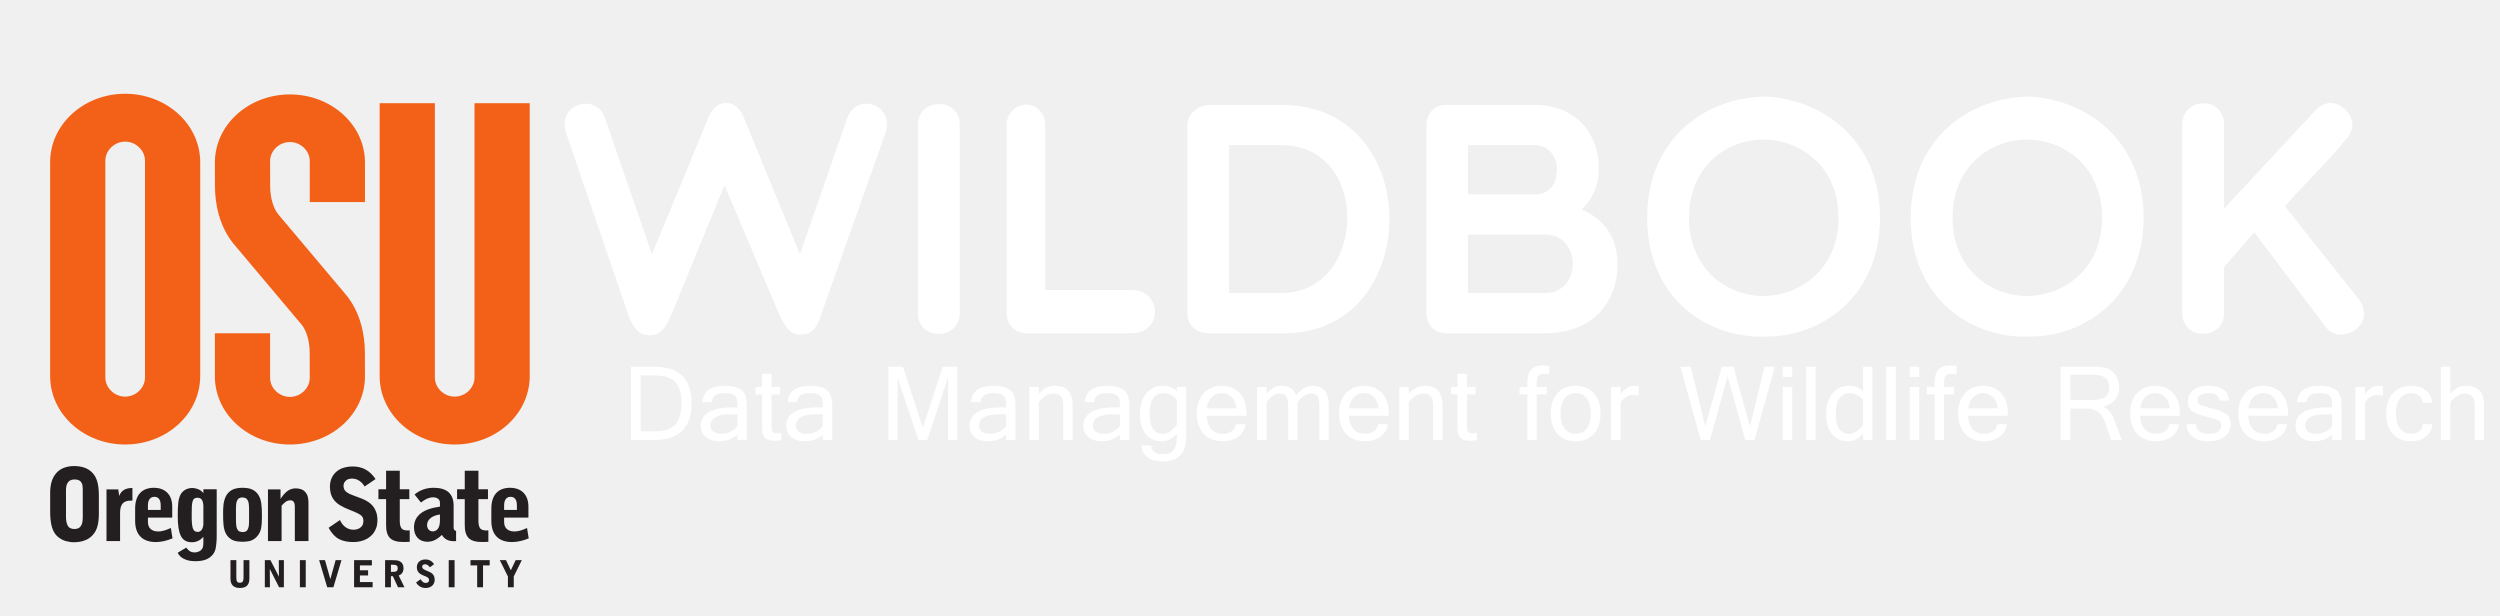
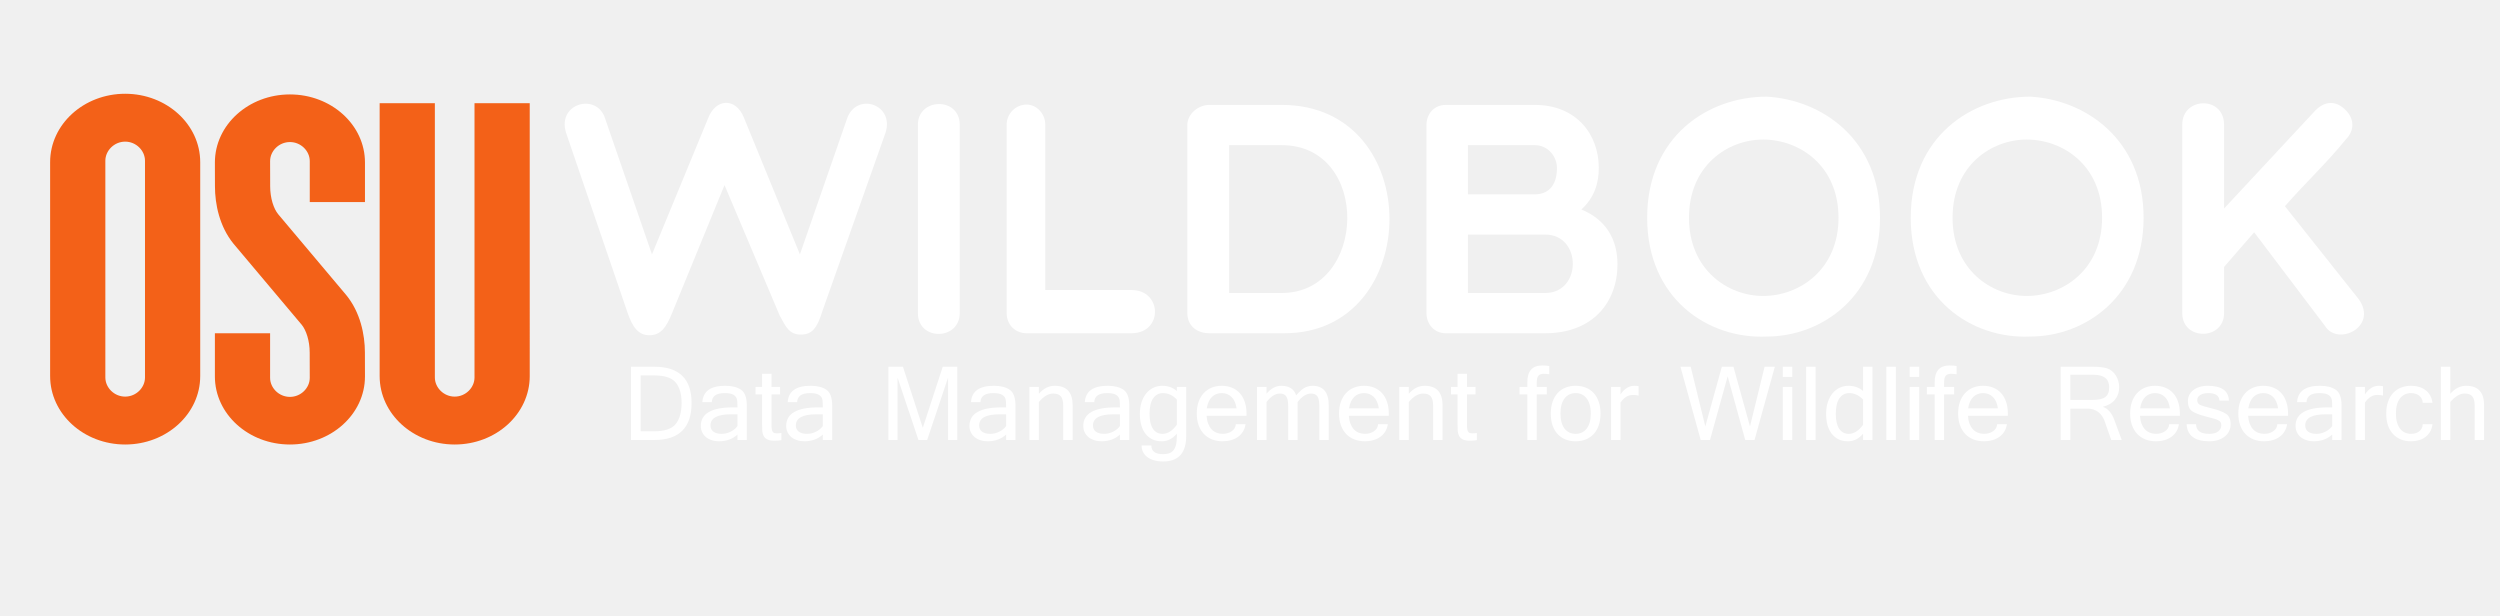
<svg xmlns="http://www.w3.org/2000/svg" version="1.1" id="Layer_1" x="0px" y="0px" viewBox="0 504.4 2000 492.6" style="enable-background:new 0 504.4 2000 492.6;" xml:space="preserve">
  <defs id="defs3515">
    <clipPath id="clipPath16" clipPathUnits="userSpaceOnUse">
      <path id="path18" d="M 0,360 360,360 360,0 0,0 0,360 z" />
    </clipPath>
  </defs>
  <style type="text/css" id="style3337">
	.st0{display:none;}
	.st1{display:inline;fill:#D80E0E;}
	.st2{display:inline;fill:#393A3A;}
	.st3{display:inline;fill:none;stroke:#000000;stroke-miterlimit:10;}
	.st4{fill:#FFFFFF;}
	.st5{fill:#504F4E;}
	.st6{fill:none;stroke:#9BCA3B;stroke-width:12;stroke-miterlimit:10;}
	.st7{fill:none;stroke:#9BCA3B;stroke-width:12;stroke-miterlimit:10;stroke-dasharray:20.687,20.687;}
	.st8{fill:none;stroke:#9BCA3B;stroke-width:12;stroke-miterlimit:10;stroke-dasharray:19.027,19.027;}
	.st9{fill:none;stroke:#9BCA3B;stroke-width:12;stroke-miterlimit:10;stroke-dasharray:20.687,20.687;}
	.st10{fill:none;stroke:#9BCA3B;stroke-width:12;stroke-miterlimit:10;stroke-dasharray:19.028,19.028;}
	.st11{fill:none;}
	.st12{enable-background:new    ;}
	.st13{display:none;fill:#D80E0E;}
</style>
  <g id="Layer_2_1_" class="st0">
    <rect x="-192.3" y="545.1" class="st1" width="2265.2" height="1536.2" id="rect3340" />
  </g>
  <g id="Layer_1_1_">
    <g id="Layer_5" class="st0">
      <rect x="-95.4" y="375.7" class="st2" width="2172.4" height="724.3" id="rect3344" />
    </g>
    <g id="Layer_2" class="st0">
      <path class="st3" d="M1572.8,847.6c47.4-25.3,167-71,212-35.7c15.6,12.2,27.5,42.5,59.7,57.6s76.9,9,76.9,9s2.4-0.7,2.6-3.8    s-2.8-2.8-2.8-2.8s-67.7-6.2-85.2-28.8s-24-45-24-45s-15.7-77.4,6.9-149.9s23.7-146.1,85.4-168.2c0,0,3.1-3.6,0.5-5.7    s-37-14.9-74.6,0.5c-33.6,13.8-148.2,66.1-169.8,64.3c-6.6-0.5-45.1-9-50.4-11.8c-52-27.8-73.3-62.2-81-51.7    c-12.7,17.7,83,79.9,48.1,111.8c-18.9,17.2-42.2,6.7-60.7-8.2c-8.7-7.1-39.1-41.7-61.7-34c-22.6,7.7,44.8,66.6,56.3,77.2    c8.5,7.8,13.7,18.6,16.8,34c2.3,11.3,5.5,24.3-1.5,44.8c0,0-55,109.1-49.4,183.1c5.6,74,15.4,50.9,15.4,50.9    S1496.8,888.2,1572.8,847.6z" id="path3347" />
    </g>
    <rect style="fill:none" id="rect3435" height="206" width="2012.8" class="st11" y="602.7" x="431.2" />
    <g id="layer1" transform="translate(-8,0)">
      <g id="text3524" style="font-style:normal;font-variant:normal;font-weight:bold;font-stretch:normal;font-size:180px;line-height:125%;font-family:Multicolore;-inkscape-font-specification:'Multicolore Bold';letter-spacing:0px;word-spacing:0px;fill:#ffffff;fill-opacity:1;stroke:none;stroke-width:1px;stroke-linecap:butt;stroke-linejoin:miter;stroke-opacity:1" />
    </g>
    <g transform="matrix(0.9798313,0,0,1.020584,448,0)" style="font-style:normal;font-weight:normal;font-size:258.653px;line-height:125%;font-family:sans-serif;letter-spacing:0px;word-spacing:0px;fill:#000000;fill-opacity:1;stroke:none;stroke-width:1px;stroke-linecap:butt;stroke-linejoin:miter;stroke-opacity:1" id="text3537">
      <path d="m 150.1,586.29 c -6.725,-15.778 -23.02,-15.002 -29.228,0.776 L 75.091,693.631 36.81,587.066 C 30.085,566.632 -2.763,575.168 4.996,598.446 L 55.175,739.412 c 4.138,11.381 8.794,17.588 17.847,17.588 9.312,0 13.709,-6.208 18.364,-17.071 l 42.936,-100.616 45.006,102.168 c 5.173,9.312 8.018,15.002 17.33,15.002 8.794,0 13.191,-4.397 17.847,-19.14 l 51.213,-138.897 c 7.76,-22.503 -23.537,-32.332 -31.297,-11.381 L 195.882,693.631 150.1,586.29 Z" style="font-style:normal;font-variant:normal;font-weight:bold;font-stretch:normal;font-family:Multicolore;-inkscape-font-specification:'Multicolore Bold';fill:#ffffff" id="path3615" />
      <path d="m 292.218,739.671 c 0,21.985 34.142,21.468 34.142,0 l 0,-147.691 c 0,-21.985 -34.142,-21.21 -34.142,0 l 0,147.691 z" style="font-style:normal;font-variant:normal;font-weight:bold;font-stretch:normal;font-family:Multicolore;-inkscape-font-specification:'Multicolore Bold';fill:#ffffff" id="path3617" />
      <path d="m 364.669,739.671 c 0,9.312 7.242,15.778 16.295,15.778 l 85.614,0 c 25.865,0 25.348,-33.884 0,-33.884 l -70.354,0 0,-129.585 c 0,-8.536 -6.984,-15.778 -15.261,-15.778 -9.053,0 -16.295,7.242 -16.295,15.778 l 0,147.691 z" style="font-style:normal;font-variant:normal;font-weight:bold;font-stretch:normal;font-family:Multicolore;-inkscape-font-specification:'Multicolore Bold';fill:#ffffff" id="path3619" />
      <path d="m 589.261,608.016 c 72.94,0 69.836,115.876 0,115.876 l -42.936,0 0,-115.876 42.936,0 z m 2.328,147.432 c 113.29,0 115.876,-178.988 -2.328,-178.988 l -59.232,0 c -8.536,0 -17.847,6.725 -17.847,16.036 l 0,146.915 c 0,11.381 9.312,16.036 17.847,16.036 l 61.559,0 z" style="font-style:normal;font-variant:normal;font-weight:bold;font-stretch:normal;font-family:Multicolore;-inkscape-font-specification:'Multicolore Bold';fill:#ffffff" id="path3621" />
      <path d="m 813.994,625.864 c 0,13.709 -6.984,20.692 -18.106,20.692 l -54.576,0 0,-38.539 54.576,0 c 11.122,0 18.106,9.312 18.106,17.847 z m -9.57,129.585 c 38.798,0 58.973,-24.313 58.973,-54.058 0,-19.14 -9.053,-34.918 -29.486,-42.936 10.863,-9.57 14.226,-20.951 14.226,-32.59 0,-26.383 -18.364,-49.403 -52.248,-49.403 l -72.681,0 c -9.312,0 -15.778,6.725 -15.778,16.036 l 0,146.915 c 0,9.053 6.466,16.036 15.778,16.036 l 81.217,0 z m -63.111,-77.337 c 20.434,0 43.454,0 63.111,0 30.004,0 30.004,45.782 0,45.782 l -63.111,0 0,-45.782 z" style="font-style:normal;font-variant:normal;font-weight:bold;font-stretch:normal;font-family:Multicolore;-inkscape-font-specification:'Multicolore Bold';fill:#ffffff" id="path3623" />
      <path d="m 1077.743,664.92 c 0,-61.301 -47.334,-92.598 -92.598,-94.926 -47.851,0 -97.512,31.297 -97.512,94.926 0,63.37 49.661,95.184 97.512,93.115 45.264,0 92.598,-31.814 92.598,-93.115 z m -33.883,0 c 0,40.608 -31.814,61.301 -61.559,61.301 -28.969,0 -60.525,-20.692 -60.525,-61.301 0,-40.867 31.556,-61.301 60.525,-61.301 29.745,0 61.559,20.434 61.559,61.301 z" style="font-style:normal;font-variant:normal;font-weight:bold;font-stretch:normal;font-family:Multicolore;-inkscape-font-specification:'Multicolore Bold';fill:#ffffff" id="path3625" />
      <path d="m 1292.95,664.92 c 0,-61.301 -47.333,-92.598 -92.598,-94.926 -47.851,0 -97.512,31.297 -97.512,94.926 0,63.37 49.661,95.184 97.512,93.115 45.264,0 92.598,-31.814 92.598,-93.115 z m -33.883,0 c 0,40.608 -31.814,61.301 -61.559,61.301 -28.969,0 -60.525,-20.692 -60.525,-61.301 0,-40.867 31.556,-61.301 60.525,-61.301 29.745,0 61.559,20.434 61.559,61.301 z" style="font-style:normal;font-variant:normal;font-weight:bold;font-stretch:normal;font-family:Multicolore;-inkscape-font-specification:'Multicolore Bold';fill:#ffffff" id="path3627" />
      <path d="m 1440.907,749.5 c 10.346,16.554 43.454,1.035 27.935,-20.434 l -60.525,-73.199 c 16.554,-18.106 34.401,-34.142 49.661,-52.248 7.242,-6.984 7.242,-16.036 0,-23.02 -6.466,-6.466 -15.519,-8.536 -24.572,0 l -74.751,77.079 0,-65.698 c 0,-22.761 -34.142,-21.985 -34.142,0 0,49.92 0,98.029 0,147.691 0,21.727 34.142,21.468 34.142,0 l 0,-36.211 24.572,-27.159 57.679,73.199 z" style="font-style:normal;font-variant:normal;font-weight:bold;font-stretch:normal;font-family:Multicolore;-inkscape-font-specification:'Multicolore Bold';fill:#ffffff" id="path3629" />
    </g>
    <rect x="-121.1" y="-173.4" class="st13" width="2195.2" height="1848.2" id="rect3511" />
    <g style="font-style:normal;font-variant:normal;font-weight:normal;font-stretch:normal;font-size:105px;line-height:125%;font-family:Tunga;-inkscape-font-specification:Tunga;letter-spacing:0px;word-spacing:0px;fill:#ffffff;fill-opacity:1;stroke:none;stroke-width:1px;stroke-linecap:butt;stroke-linejoin:miter;stroke-opacity:1" id="text3610" transform="translate(448,0)">
      <path d="m 56.817,797.802 18.611,0 q 29.839,0 29.839,28.967 0,29.634 -29.839,29.634 l -18.611,0 0,-58.601 z m 7.742,51.628 10.664,0 q 12.817,0 17.432,-5.896 4.614,-5.896 4.614,-16.765 0,-10.562 -4.614,-16.252 -4.614,-5.793 -17.432,-5.793 l -10.664,0 0,44.707 z" id="path3833" />
      <path d="m 141.976,852.045 q -5.845,5.383 -14.868,5.383 -3.127,0 -5.793,-0.923 -2.666,-0.872 -4.614,-2.461 -1.897,-1.641 -2.974,-3.896 -1.077,-2.256 -1.077,-4.973 0,-14.868 25.635,-14.868 l 3.691,0 q 0,-2.358 -0.103,-3.948 -0.051,-1.589 -0.359,-2.717 -0.308,-1.128 -0.974,-1.897 -0.615,-0.769 -1.743,-1.487 -2.256,-1.384 -7.024,-1.384 -10.049,0 -10.356,7.229 l -7.537,0 q 0.82,-13.074 18.303,-13.074 8.152,0 12.715,3.23 4.563,3.179 4.563,12.715 l 0,27.429 -7.485,0 0,-4.358 z m 0,-6.819 0,-9.382 -5.178,0 q -16.406,0 -16.406,8.921 0,3.23 2.358,4.973 2.41,1.743 6.511,1.743 1.846,0 3.64,-0.41 1.846,-0.461 3.538,-1.282 1.692,-0.82 3.076,-1.948 1.436,-1.179 2.461,-2.615 z" id="path3835" />
      <path d="m 177.096,856.506 q -2.461,0.461 -5.435,0.461 -3.691,0 -5.691,-0.974 -2,-0.974 -2.974,-2.666 -0.974,-1.743 -1.179,-4.102 -0.154,-2.41 -0.154,-5.281 l 0,-24.045 -5.229,0 0,-5.947 5.229,0 0,-10.51 7.537,0 0,10.51 6.87,0 0,5.947 -6.87,0 0,24.456 q 0,2.256 0.256,3.589 0.308,1.333 0.82,2.051 0.564,0.666 1.333,0.872 0.769,0.205 1.692,0.205 1.948,0 3.794,-0.308 l 0,5.742 z" id="path3837" />
      <path d="m 210.267,852.045 q -5.845,5.383 -14.868,5.383 -3.127,0 -5.793,-0.923 -2.666,-0.872 -4.614,-2.461 -1.897,-1.641 -2.974,-3.896 -1.077,-2.256 -1.077,-4.973 0,-14.868 25.635,-14.868 l 3.691,0 q 0,-2.358 -0.103,-3.948 -0.051,-1.589 -0.359,-2.717 -0.308,-1.128 -0.974,-1.897 -0.615,-0.769 -1.743,-1.487 -2.256,-1.384 -7.024,-1.384 -10.049,0 -10.356,7.229 l -7.537,0 q 0.82,-13.074 18.303,-13.074 8.152,0 12.715,3.23 4.563,3.179 4.563,12.715 l 0,27.429 -7.485,0 0,-4.358 z m 0,-6.819 0,-9.382 -5.178,0 q -16.406,0 -16.406,8.921 0,3.23 2.358,4.973 2.41,1.743 6.511,1.743 1.846,0 3.64,-0.41 1.846,-0.461 3.538,-1.282 1.692,-0.82 3.076,-1.948 1.436,-1.179 2.461,-2.615 z" id="path3839" />
      <path d="m 317.83,856.403 -7.383,0 0,-49.885 -16.714,49.885 -6.973,0 -16.714,-49.885 0,49.885 -7.332,0 0,-58.601 11.638,0 15.894,48.86 15.945,-48.86 11.638,0 0,58.601 z" id="path3841" />
      <path d="m 356.898,852.045 q -5.845,5.383 -14.868,5.383 -3.127,0 -5.793,-0.923 -2.666,-0.872 -4.614,-2.461 -1.897,-1.641 -2.974,-3.896 -1.077,-2.256 -1.077,-4.973 0,-14.868 25.635,-14.868 l 3.691,0 q 0,-2.358 -0.103,-3.948 -0.051,-1.589 -0.359,-2.717 -0.308,-1.128 -0.974,-1.897 -0.615,-0.769 -1.743,-1.487 -2.256,-1.384 -7.024,-1.384 -10.049,0 -10.356,7.229 l -7.537,0 q 0.82,-13.074 18.303,-13.074 8.152,0 12.715,3.23 4.563,3.179 4.563,12.715 l 0,27.429 -7.485,0 0,-4.358 z m 0,-6.819 0,-9.382 -5.178,0 q -16.406,0 -16.406,8.921 0,3.23 2.358,4.973 2.41,1.743 6.511,1.743 1.846,0 3.64,-0.41 1.846,-0.461 3.538,-1.282 1.692,-0.82 3.076,-1.948 1.436,-1.179 2.461,-2.615 z" id="path3843" />
      <path d="m 383.097,819.387 q 5.588,-6.357 12.664,-6.357 14.355,0 14.355,15.637 l 0,27.737 -7.537,0 0,-27.429 q 0,-5.229 -1.897,-7.485 -1.846,-2.256 -6.101,-2.256 -5.742,0 -11.484,6.768 l 0,30.403 -7.588,0 0,-42.451 7.588,0 0,5.435 z" id="path3845" />
      <path d="m 447.953,852.045 q -5.845,5.383 -14.868,5.383 -3.127,0 -5.793,-0.923 -2.666,-0.872 -4.614,-2.461 -1.897,-1.641 -2.974,-3.896 -1.077,-2.256 -1.077,-4.973 0,-14.868 25.635,-14.868 l 3.691,0 q 0,-2.358 -0.103,-3.948 -0.051,-1.589 -0.359,-2.717 -0.308,-1.128 -0.974,-1.897 -0.615,-0.769 -1.743,-1.487 -2.256,-1.384 -7.024,-1.384 -10.049,0 -10.356,7.229 l -7.537,0 q 0.82,-13.074 18.303,-13.074 8.152,0 12.715,3.23 4.563,3.179 4.563,12.715 l 0,27.429 -7.485,0 0,-4.358 z m 0,-6.819 0,-9.382 -5.178,0 q -16.406,0 -16.406,8.921 0,3.23 2.358,4.973 2.41,1.743 6.511,1.743 1.846,0 3.64,-0.41 1.846,-0.461 3.538,-1.282 1.692,-0.82 3.076,-1.948 1.436,-1.179 2.461,-2.615 z" id="path3847" />
      <path d="m 500.965,853.122 q 0,20.457 -18.457,20.457 -3.999,0 -7.178,-0.923 -3.179,-0.872 -5.435,-2.563 -2.205,-1.641 -3.435,-3.999 -1.179,-2.358 -1.179,-5.332 l 7.793,0 q 0,6.973 9.331,6.973 2.563,0 4.614,-0.615 2.051,-0.615 3.486,-2.205 1.436,-1.589 2.205,-4.358 0.769,-2.769 0.769,-7.126 l 0,-2.102 q -5.076,6.101 -12.151,6.101 -4.153,0 -7.434,-1.538 -3.23,-1.589 -5.486,-4.46 -2.205,-2.871 -3.384,-6.87 -1.128,-4.05 -1.128,-9.023 0,-5.178 1.333,-9.331 1.384,-4.153 3.743,-7.075 2.41,-2.922 5.691,-4.512 3.333,-1.589 7.178,-1.589 6.921,0 11.638,4.204 l 0,-3.281 7.485,0 0,39.17 z m -7.485,-8.921 0,-20.149 q -4.922,-5.178 -11.177,-5.178 -4.871,0 -7.793,4.204 -2.871,4.153 -2.871,12.459 0,7.844 2.717,11.895 2.769,4.05 7.639,4.05 6.204,0 11.484,-7.28 z" id="path3849" />
      <path d="m 530.138,857.429 q -4.666,0 -8.511,-1.487 -3.794,-1.538 -6.511,-4.358 -2.717,-2.871 -4.204,-6.973 -1.487,-4.153 -1.487,-9.382 0,-5.229 1.436,-9.331 1.487,-4.153 4.102,-6.973 2.615,-2.871 6.255,-4.358 3.691,-1.538 8.101,-1.538 4.512,0 8.152,1.487 3.691,1.487 6.306,4.358 2.615,2.82 3.999,6.973 1.436,4.102 1.436,9.382 l 0,1.794 -31.941,0 q 0.256,3.743 1.333,6.46 1.077,2.717 2.769,4.512 1.743,1.743 3.948,2.615 2.256,0.872 4.819,0.872 1.948,0 3.794,-0.513 1.846,-0.513 3.281,-1.487 1.487,-0.974 2.41,-2.41 0.923,-1.487 1.025,-3.333 l 7.793,0 q -0.461,3.281 -2.051,5.845 -1.538,2.563 -3.999,4.307 -2.41,1.743 -5.537,2.615 -3.127,0.923 -6.716,0.923 z m 11.125,-26.353 q -0.923,-6.152 -4.102,-9.177 -3.179,-3.025 -7.844,-3.025 -2.256,0 -4.204,0.769 -1.948,0.718 -3.538,2.256 -1.538,1.487 -2.615,3.794 -1.077,2.307 -1.538,5.383 l 23.84,0 z" id="path3851" />
      <path d="m 614.989,856.403 -7.537,0 0,-27.429 q 0,-5.281 -1.538,-7.485 -1.487,-2.256 -5.076,-2.256 -5.486,0 -10.767,6.768 l 0,30.403 -7.537,0 0,-27.429 q 0,-5.281 -1.538,-7.485 -1.487,-2.256 -5.076,-2.256 -5.486,0 -10.715,6.768 l 0,30.403 -7.588,0 0,-42.451 7.588,0 0,5.435 q 5.281,-6.357 11.843,-6.357 9.331,0 11.895,7.639 2.153,-2.461 3.948,-4.05 1.794,-1.589 3.281,-2.256 2.974,-1.333 5.793,-1.333 13.022,0 13.022,15.637 l 0,27.737 z" id="path3853" />
      <path d="m 643.956,857.429 q -4.666,0 -8.511,-1.487 -3.794,-1.538 -6.511,-4.358 -2.717,-2.871 -4.204,-6.973 -1.487,-4.153 -1.487,-9.382 0,-5.229 1.436,-9.331 1.487,-4.153 4.102,-6.973 2.615,-2.871 6.255,-4.358 3.691,-1.538 8.101,-1.538 4.512,0 8.152,1.487 3.691,1.487 6.306,4.358 2.615,2.82 3.999,6.973 1.436,4.102 1.436,9.382 l 0,1.794 -31.941,0 q 0.256,3.743 1.333,6.46 1.077,2.717 2.769,4.512 1.743,1.743 3.948,2.615 2.256,0.872 4.819,0.872 1.948,0 3.794,-0.513 1.846,-0.513 3.281,-1.487 1.487,-0.974 2.41,-2.41 0.923,-1.487 1.025,-3.333 l 7.793,0 q -0.461,3.281 -2.051,5.845 -1.538,2.563 -3.999,4.307 -2.41,1.743 -5.537,2.615 -3.127,0.923 -6.716,0.923 z m 11.125,-26.353 q -0.923,-6.152 -4.102,-9.177 -3.179,-3.025 -7.844,-3.025 -2.256,0 -4.204,0.769 -1.948,0.718 -3.538,2.256 -1.538,1.487 -2.615,3.794 -1.077,2.307 -1.538,5.383 l 23.84,0 z" id="path3855" />
      <path d="m 679.024,819.387 q 5.588,-6.357 12.664,-6.357 14.355,0 14.355,15.637 l 0,27.737 -7.537,0 0,-27.429 q 0,-5.229 -1.897,-7.485 -1.846,-2.256 -6.101,-2.256 -5.742,0 -11.484,6.768 l 0,30.403 -7.588,0 0,-42.451 7.588,0 0,5.435 z" id="path3857" />
      <path d="m 733.473,856.506 q -2.461,0.461 -5.435,0.461 -3.691,0 -5.691,-0.974 -2,-0.974 -2.974,-2.666 -0.974,-1.743 -1.179,-4.102 -0.154,-2.41 -0.154,-5.281 l 0,-24.045 -5.229,0 0,-5.947 5.229,0 0,-10.51 7.537,0 0,10.51 6.87,0 0,5.947 -6.87,0 0,24.456 q 0,2.256 0.256,3.589 0.308,1.333 0.82,2.051 0.564,0.666 1.333,0.872 0.769,0.205 1.692,0.205 1.948,0 3.794,-0.308 l 0,5.742 z" id="path3859" />
      <path d="m 781.41,819.899 0,36.504 -7.537,0 0,-36.504 -6.255,0 0,-5.947 6.255,0 0,-3.743 q 0,-13.433 11.895,-13.433 3.64,0 5.64,0.461 l 0,6.562 q -1.128,-0.205 -2.256,-0.256 -1.128,-0.103 -2.307,-0.103 -2.769,0 -4.102,1.538 -1.333,1.538 -1.333,5.332 l 0,3.64 8.049,0 0,5.947 -8.049,0 z" id="path3861" />
      <path d="m 812.53,813.029 q 4.512,0 8.152,1.487 3.691,1.487 6.306,4.358 2.615,2.82 3.999,6.973 1.436,4.102 1.436,9.382 0,5.229 -1.436,9.382 -1.384,4.102 -3.999,6.973 -2.615,2.82 -6.306,4.358 -3.64,1.487 -8.152,1.487 -4.512,0 -8.203,-1.487 -3.64,-1.487 -6.255,-4.307 -2.615,-2.82 -4.05,-6.921 -1.384,-4.153 -1.384,-9.485 0,-5.332 1.436,-9.434 1.436,-4.153 4.05,-6.973 2.615,-2.871 6.255,-4.307 3.691,-1.487 8.152,-1.487 z m 0,38.452 q 2.666,0 4.871,-1.025 2.256,-1.025 3.845,-3.076 1.641,-2.051 2.512,-5.076 0.872,-3.076 0.872,-7.075 0,-4.102 -0.923,-7.178 -0.872,-3.076 -2.512,-5.076 -1.589,-2.051 -3.794,-3.076 -2.205,-1.025 -4.871,-1.025 -2.666,0 -4.922,1.025 -2.205,1.025 -3.845,3.076 -1.589,2 -2.512,5.076 -0.872,3.076 -0.872,7.178 0,3.999 0.872,7.075 0.872,3.025 2.461,5.076 1.641,2.051 3.845,3.076 2.256,1.025 4.973,1.025 z" id="path3863" />
      <path d="m 862.877,820.873 q -1.538,-0.513 -4.614,-0.513 -5.691,0 -9.844,6.05 l 0,29.993 -7.588,0 0,-42.451 7.588,0 0,5.947 q 4.666,-6.87 11.023,-6.87 1.589,0 3.435,0.308 l 0,7.537 z" id="path3865" />
      <path d="m 971.876,797.802 -16.252,58.601 -7.434,0 -14.048,-50.962 -14.15,50.962 -7.434,0 -16.201,-58.601 8.203,0 11.689,47.732 13.228,-47.732 9.28,0 13.228,47.732 11.689,-47.732 8.203,0 z" id="path3867" />
      <path d="m 985.821,856.403 -7.588,0 0,-42.451 7.588,0 0,42.451 z m 0,-50.449 -7.588,0 0,-8.152 7.588,0 0,8.152 z" id="path3869" />
      <path d="m 1004.483,856.403 -7.588,0 0,-58.601 7.588,0 0,58.601 z" id="path3871" />
      <path d="m 1042.474,851.327 q -5.076,6.101 -12.151,6.101 -4.153,0 -7.434,-1.538 -3.23,-1.589 -5.486,-4.46 -2.205,-2.871 -3.384,-6.87 -1.128,-4.05 -1.128,-9.023 0,-5.178 1.333,-9.331 1.384,-4.153 3.743,-7.075 2.41,-2.922 5.691,-4.512 3.333,-1.589 7.178,-1.589 6.921,0 11.638,4.204 l 0,-19.431 7.485,0 0,58.601 -7.485,0 0,-5.076 z m 0,-7.126 0,-20.149 q -4.922,-5.178 -11.177,-5.178 -4.871,0 -7.793,4.204 -2.871,4.153 -2.871,12.459 0,7.844 2.717,11.895 2.768,4.05 7.639,4.05 6.204,0 11.484,-7.28 z" id="path3873" />
      <path d="m 1068.673,856.403 -7.588,0 0,-58.601 7.588,0 0,58.601 z" id="path3875" />
      <path d="m 1087.335,856.403 -7.588,0 0,-42.451 7.588,0 0,42.451 z m 0,-50.449 -7.588,0 0,-8.152 7.588,0 0,8.152 z" id="path3877" />
      <path d="m 1107.279,819.899 0,36.504 -7.537,0 0,-36.504 -6.255,0 0,-5.947 6.255,0 0,-3.743 q 0,-13.433 11.895,-13.433 3.64,0 5.64,0.461 l 0,6.562 q -1.128,-0.205 -2.256,-0.256 -1.128,-0.103 -2.307,-0.103 -2.769,0 -4.102,1.538 -1.333,1.538 -1.333,5.332 l 0,3.64 8.049,0 0,5.947 -8.049,0 z" id="path3879" />
      <path d="m 1139.22,857.429 q -4.665,0 -8.511,-1.487 -3.794,-1.538 -6.511,-4.358 -2.717,-2.871 -4.204,-6.973 -1.487,-4.153 -1.487,-9.382 0,-5.229 1.436,-9.331 1.487,-4.153 4.102,-6.973 2.615,-2.871 6.255,-4.358 3.691,-1.538 8.101,-1.538 4.512,0 8.152,1.487 3.691,1.487 6.306,4.358 2.615,2.82 3.999,6.973 1.435,4.102 1.435,9.382 l 0,1.794 -31.941,0 q 0.256,3.743 1.333,6.46 1.077,2.717 2.768,4.512 1.743,1.743 3.948,2.615 2.256,0.872 4.819,0.872 1.948,0 3.794,-0.513 1.846,-0.513 3.281,-1.487 1.487,-0.974 2.41,-2.41 0.923,-1.487 1.025,-3.333 l 7.793,0 q -0.462,3.281 -2.051,5.845 -1.538,2.563 -3.999,4.307 -2.41,1.743 -5.537,2.615 -3.127,0.923 -6.716,0.923 z m 11.126,-26.353 q -0.923,-6.152 -4.101,-9.177 -3.179,-3.025 -7.844,-3.025 -2.256,0 -4.204,0.769 -1.948,0.718 -3.538,2.256 -1.538,1.487 -2.615,3.794 -1.077,2.307 -1.538,5.383 l 23.84,0 z" id="path3881" />
      <path d="m 1249.398,856.403 -8.408,0 -5.486,-15.637 q -0.769,-2.051 -2.051,-3.794 -1.23,-1.743 -2.922,-2.974 -1.641,-1.282 -3.691,-1.948 -2,-0.718 -4.204,-0.718 l -14.355,0 0,25.071 -7.742,0 0,-58.601 25.942,0 q 3.384,0 6.152,0.308 2.82,0.308 4.973,0.974 2.153,0.667 3.948,2.153 1.794,1.436 3.076,3.486 1.282,2 2,4.46 0.718,2.41 0.718,5.024 0,3.025 -0.923,5.588 -0.923,2.563 -2.615,4.563 -1.692,2 -4.153,3.384 -2.41,1.333 -5.434,2.102 6.152,2.051 9.28,10.613 l 5.896,15.945 z m -41.118,-32.043 17.329,0 q 3.64,0 6.255,-0.513 2.615,-0.564 4.255,-1.743 1.692,-1.23 2.461,-3.179 0.769,-1.948 0.769,-4.717 0,-9.998 -12.561,-9.998 l -18.508,0 0,20.149 z" id="path3883" />
      <path d="m 1276.827,857.429 q -4.666,0 -8.511,-1.487 -3.794,-1.538 -6.511,-4.358 -2.717,-2.871 -4.204,-6.973 -1.487,-4.153 -1.487,-9.382 0,-5.229 1.435,-9.331 1.487,-4.153 4.102,-6.973 2.615,-2.871 6.255,-4.358 3.691,-1.538 8.101,-1.538 4.512,0 8.152,1.487 3.691,1.487 6.306,4.358 2.615,2.82 3.999,6.973 1.435,4.102 1.435,9.382 l 0,1.794 -31.941,0 q 0.256,3.743 1.333,6.46 1.077,2.717 2.769,4.512 1.743,1.743 3.948,2.615 2.256,0.872 4.819,0.872 1.948,0 3.794,-0.513 1.846,-0.513 3.281,-1.487 1.487,-0.974 2.41,-2.41 0.923,-1.487 1.025,-3.333 l 7.793,0 q -0.461,3.281 -2.051,5.845 -1.538,2.563 -3.999,4.307 -2.41,1.743 -5.537,2.615 -3.127,0.923 -6.716,0.923 z m 11.125,-26.353 q -0.923,-6.152 -4.101,-9.177 -3.179,-3.025 -7.844,-3.025 -2.256,0 -4.204,0.769 -1.948,0.718 -3.538,2.256 -1.538,1.487 -2.615,3.794 -1.077,2.307 -1.538,5.383 l 23.84,0 z" id="path3885" />
      <path d="m 1319.483,857.429 q -17.432,0 -18.201,-13.689 l 7.588,0 q 0,7.742 10.51,7.742 4.717,0 7.178,-1.948 2.461,-1.948 2.461,-4.871 0,-1.436 -0.513,-2.358 -0.461,-0.923 -1.846,-1.641 -1.333,-0.769 -3.743,-1.436 -2.41,-0.718 -6.255,-1.641 -7.537,-1.948 -10.92,-4.204 -3.435,-2.358 -3.435,-8.152 0,-2.666 1.128,-4.871 1.128,-2.256 3.179,-3.845 2.102,-1.641 5.024,-2.563 2.922,-0.923 6.46,-0.923 16.611,0 17.021,11.843 l -7.537,0 q -0.41,-5.999 -8.972,-5.999 -1.846,0 -3.435,0.359 -1.589,0.359 -2.82,1.077 -1.179,0.666 -1.897,1.743 -0.666,1.077 -0.666,2.461 0,2.563 1.948,3.64 1.948,1.077 9.587,2.922 3.897,0.923 6.716,2.051 2.871,1.077 4.717,2.307 1.897,1.179 2.82,3.333 0.923,2.153 0.923,5.178 0,2.871 -1.23,5.383 -1.179,2.461 -3.435,4.255 -2.205,1.794 -5.332,2.82 -3.127,1.025 -7.024,1.025 z" id="path3887" />
      <path d="m 1363.37,857.429 q -4.665,0 -8.511,-1.487 -3.794,-1.538 -6.511,-4.358 -2.717,-2.871 -4.204,-6.973 -1.487,-4.153 -1.487,-9.382 0,-5.229 1.436,-9.331 1.487,-4.153 4.101,-6.973 2.615,-2.871 6.255,-4.358 3.691,-1.538 8.101,-1.538 4.512,0 8.152,1.487 3.691,1.487 6.306,4.358 2.615,2.82 3.999,6.973 1.436,4.102 1.436,9.382 l 0,1.794 -31.941,0 q 0.256,3.743 1.333,6.46 1.077,2.717 2.768,4.512 1.743,1.743 3.948,2.615 2.256,0.872 4.819,0.872 1.948,0 3.794,-0.513 1.846,-0.513 3.281,-1.487 1.487,-0.974 2.41,-2.41 0.923,-1.487 1.025,-3.333 l 7.793,0 q -0.461,3.281 -2.051,5.845 -1.538,2.563 -3.999,4.307 -2.41,1.743 -5.537,2.615 -3.127,0.923 -6.716,0.923 z m 11.126,-26.353 q -0.923,-6.152 -4.101,-9.177 -3.179,-3.025 -7.844,-3.025 -2.256,0 -4.204,0.769 -1.948,0.718 -3.538,2.256 -1.538,1.487 -2.615,3.794 -1.077,2.307 -1.538,5.383 l 23.84,0 z" id="path3889" />
      <path d="m 1417.767,852.045 q -5.845,5.383 -14.868,5.383 -3.127,0 -5.793,-0.923 -2.666,-0.872 -4.614,-2.461 -1.897,-1.641 -2.974,-3.896 -1.077,-2.256 -1.077,-4.973 0,-14.868 25.635,-14.868 l 3.691,0 q 0,-2.358 -0.102,-3.948 -0.051,-1.589 -0.359,-2.717 -0.308,-1.128 -0.974,-1.897 -0.615,-0.769 -1.743,-1.487 -2.256,-1.384 -7.024,-1.384 -10.049,0 -10.357,7.229 l -7.537,0 q 0.82,-13.074 18.303,-13.074 8.152,0 12.715,3.23 4.563,3.179 4.563,12.715 l 0,27.429 -7.485,0 0,-4.358 z m 0,-6.819 0,-9.382 -5.178,0 q -16.406,0 -16.406,8.921 0,3.23 2.358,4.973 2.41,1.743 6.511,1.743 1.846,0 3.64,-0.41 1.846,-0.461 3.538,-1.282 1.692,-0.82 3.076,-1.948 1.435,-1.179 2.461,-2.615 z" id="path3891" />
      <path d="m 1458.424,820.873 q -1.538,-0.513 -4.614,-0.513 -5.691,0 -9.844,6.05 l 0,29.993 -7.588,0 0,-42.451 7.588,0 0,5.947 q 4.666,-6.87 11.023,-6.87 1.589,0 3.435,0.308 l 0,7.537 z" id="path3893" />
      <path d="m 1480.88,857.429 q -4.512,0 -8.203,-1.487 -3.64,-1.487 -6.255,-4.307 -2.615,-2.82 -4.05,-6.921 -1.384,-4.153 -1.384,-9.485 0,-5.332 1.436,-9.434 1.435,-4.153 4.05,-6.973 2.615,-2.871 6.255,-4.307 3.691,-1.487 8.152,-1.487 3.435,0 6.409,0.923 2.974,0.872 5.178,2.615 2.256,1.692 3.691,4.255 1.436,2.563 1.846,5.845 l -7.793,0 q -0.102,-1.897 -0.872,-3.333 -0.769,-1.487 -2.051,-2.461 -1.23,-0.974 -2.922,-1.487 -1.641,-0.513 -3.486,-0.513 -2.666,0 -4.922,1.025 -2.205,1.025 -3.845,3.076 -1.589,2 -2.512,5.076 -0.872,3.076 -0.872,7.178 0,3.999 0.872,7.075 0.872,3.025 2.461,5.076 1.641,2.051 3.845,3.076 2.256,1.025 4.973,1.025 1.846,0 3.486,-0.461 1.692,-0.513 2.922,-1.487 1.282,-0.974 2.051,-2.41 0.769,-1.487 0.872,-3.384 l 7.793,0 q -0.41,3.333 -1.846,5.896 -1.435,2.512 -3.691,4.255 -2.205,1.743 -5.178,2.615 -2.974,0.923 -6.409,0.923 z" id="path3895" />
      <path d="m 1512.257,819.387 q 5.588,-6.357 12.664,-6.357 14.355,0 14.355,15.637 l 0,27.737 -7.537,0 0,-27.429 q 0,-5.229 -1.897,-7.485 -1.846,-2.256 -6.101,-2.256 -5.742,0 -11.484,6.768 l 0,30.403 -7.588,0 0,-58.601 7.588,0 0,21.584 z" id="path3897" />
    </g>
    <g transform="matrix(1.25,0,0,-1.25,2.061965,1013.42)" id="g10">
-       <g id="g12" transform="matrix(0.9482429,0,0,0.9263978,13.36303,22.96843)">
-         <g clip-path="url(#clipPath16)" id="g14">
-           <g transform="translate(119.3008,154.9609)" id="g20">
-             <path id="path22" style="fill:#f36118;fill-opacity:1;fill-rule:evenodd;stroke:none" d="m 0,0 c 0,-26.172 -22.745,-47.271 -50.648,-47.271 -27.907,0 -50.65,21.099 -50.65,47.271 l -0.003,147.766 c 0,26.172 22.743,47.273 50.65,47.273 27.904,0 50.649,-21.101 50.649,-47.273 L 0,0 m -64.028,-0.986 c 0,-6.948 5.939,-13.198 13.38,-13.198 7.439,0 13.377,6.25 13.377,13.198 l -10e-4,149.753 c 0,6.948 -5.939,13.198 -13.379,13.198 -7.439,0 -13.38,-6.25 -13.38,-13.198 L -64.028,-0.986 Z M 60.55,-14.375 c 7.434,0 13.38,6.221 13.38,13.141 0,1.588 -0.043,8.607 -0.043,17.464 0,8.207 -2.399,15.519 -5.399,19.241 L 22.415,91.506 c -9.389,11.842 -12.47,27.196 -12.47,39.572 0,8.858 -0.042,14.914 -0.042,16.469 0,26.036 22.74,47.033 50.648,47.033 27.91,0 50.648,-20.997 50.648,-47.033 l 0.002,-27.325 -37.269,0 0,28.319 c 0,6.919 -5.946,13.14 -13.381,13.14 -7.435,0 -13.379,-6.221 -13.379,-13.14 0,-1.587 0.043,-8.605 0.043,-17.463 0,-8.207 2.398,-15.519 5.397,-19.242 L 98.463,56.083 c 9.557,-11.876 12.693,-27.384 12.693,-39.853 0,-8.857 0.041,-14.914 0.041,-16.472 0,-26.033 -22.738,-47.029 -50.647,-47.029 -27.909,0 -50.649,20.994 -50.649,47.029 l 0,29.844 37.27,0 0,-30.836 c 0,-6.92 5.943,-13.141 13.379,-13.141 m 111.202,-32.896 c -27.904,0 -50.647,21.099 -50.647,47.271 l -0.001,188.53 37.267,0 0.002,-189.516 c 0,-6.948 5.941,-13.198 13.379,-13.198 7.439,0 13.379,6.25 13.379,13.198 l -0.002,189.516 37.269,0 L 222.402,0 c 0,-26.172 -22.744,-47.271 -50.65,-47.271" />
-           </g>
-           <g transform="translate(28.7031,75.8047)" id="g24">
-             <path id="path26" style="fill:#231f20;fill-opacity:1;fill-rule:evenodd;stroke:none" d="m 0,0 0,-17.472 c -0.057,-2.684 0.301,-4.855 1.073,-6.5 0.774,-1.652 2.302,-2.495 4.589,-2.542 1.854,0.047 3.181,0.57 3.986,1.565 0.803,1 1.293,2.191 1.467,3.58 0.175,1.387 0.244,2.687 0.209,3.897 L 11.324,0 C 11.359,1.195 11.293,2.383 11.121,3.561 10.95,4.738 10.472,5.723 9.686,6.512 8.9,7.3 7.603,7.712 5.794,7.74 3.897,7.684 2.539,7.162 1.716,6.176 0.894,5.191 0.393,4.095 0.214,2.889 0.035,1.685 -0.037,0.721 0,0 m -10.673,-15.211 0,13.498 c -0.035,2.587 0.245,5.068 0.838,7.442 0.591,2.375 1.7,4.531 3.325,6.465 1.53,1.73 3.338,2.967 5.427,3.71 2.09,0.743 4.272,1.106 6.551,1.088 2.458,0.024 4.766,-0.332 6.915,-1.071 2.151,-0.737 4.033,-2.003 5.646,-3.794 1.343,-1.461 2.368,-3.421 3.083,-5.875 0.717,-2.455 1.077,-5.681 1.084,-9.679 l 0,-12.194 c 0.014,-3.499 -0.296,-6.453 -0.928,-8.865 -0.633,-2.41 -1.693,-4.459 -3.174,-6.139 -1.349,-1.488 -2.814,-2.59 -4.391,-3.308 -1.579,-0.717 -3.105,-1.188 -4.58,-1.403 -1.478,-0.216 -2.737,-0.314 -3.784,-0.294 -1.614,-0.027 -3.408,0.234 -5.381,0.779 -1.971,0.548 -3.818,1.568 -5.537,3.061 -1.719,1.491 -3.004,3.638 -3.86,6.438 -0.506,1.846 -0.843,3.707 -1.008,5.584 -0.167,1.879 -0.242,3.399 -0.226,4.557 M 201.531,2.856 c -0.779,1.473 -1.861,2.727 -3.238,3.757 -1.481,1.111 -3.199,1.686 -5.126,1.735 -1.813,-0.053 -3.192,-0.435 -4.06,-1.209 -0.824,-0.732 -1.356,-1.518 -1.564,-2.358 -0.185,-0.755 -0.283,-1.299 -0.24,-1.591 0.068,-1.811 0.74,-3.207 2.033,-4.167 1.239,-0.924 2.637,-1.64 4.194,-2.162 l 6.049,-2.328 c 1.45,-0.545 2.911,-1.31 4.382,-2.299 1.457,-0.984 2.672,-2.159 3.638,-3.505 0.338,-0.399 0.846,-1.354 1.518,-2.897 0.652,-1.495 1.019,-3.424 1.094,-5.787 0.042,-0.786 -0.043,-1.938 -0.249,-3.445 -0.203,-1.492 -0.775,-3.104 -1.724,-4.844 -0.934,-1.713 -2.482,-3.301 -4.67,-4.766 -1.435,-0.871 -2.98,-1.5 -4.654,-1.9 -1.685,-0.402 -3.148,-0.597 -4.382,-0.593 -4.107,-0.078 -7.517,0.608 -10.229,2.044 -2.652,1.399 -5.008,3.994 -7.059,7.811 l 7.67,5.359 c 0.891,-2.034 2.09,-3.641 3.595,-4.82 1.592,-1.239 3.447,-1.868 5.564,-1.889 0.836,-0.014 1.754,0.143 2.756,0.467 1.028,0.336 1.925,0.938 2.682,1.796 0.783,0.89 1.178,2.133 1.215,3.688 0.022,1.264 -0.246,2.319 -0.821,3.137 -0.57,0.808 -1.546,1.544 -2.895,2.221 -1.336,0.669 -3.193,1.483 -5.565,2.436 -2.425,0.938 -4.649,2.036 -6.661,3.29 -1.991,1.242 -3.592,2.861 -4.795,4.865 -1.192,1.987 -1.813,4.592 -1.849,7.832 0.036,4.159 1.372,7.495 4.011,10.039 2.63,2.541 6.378,3.866 11.277,3.942 3.455,0 6.439,-0.744 8.978,-2.223 2.474,-1.447 4.655,-3.601 6.535,-6.478 l -7.41,-5.158 z m 96.74,-69.616 0,7.486 -5.455,11.257 4.188,0 3.238,-6.999 3.245,6.999 4.162,0 -5.433,-11.257 0,-7.486 -3.945,0 z m -20.745,0 0,15.128 -4.505,0 0,3.615 12.958,0 0,-3.615 -4.507,0 0,-15.128 -3.946,0 z m -19.197,0 0,1.77 0,15.334 0,1.639 3.946,0 0,-1.639 0,-15.334 0,-1.77 -3.946,0 z m -22.033,3.309 3.071,2.283 c 0.5,-0.883 1.023,-1.536 1.571,-1.959 0.55,-0.425 1.18,-0.635 1.886,-0.632 0.69,0.013 1.234,0.2 1.635,0.566 0.393,0.361 0.598,0.834 0.605,1.41 0.013,1.012 -0.644,1.806 -1.97,2.383 l -2.442,1.056 c -0.747,0.337 -1.404,0.727 -1.967,1.174 -1.248,1.042 -1.873,2.444 -1.878,4.207 0.019,1.672 0.537,2.991 1.55,3.957 1.02,0.966 2.428,1.459 4.225,1.478 2.597,-0.012 4.537,-1.115 5.82,-3.307 l -2.824,-2.128 c -0.938,1.406 -2.01,2.106 -3.215,2.104 -0.616,-0.01 -1.099,-0.172 -1.445,-0.488 -0.346,-0.31 -0.522,-0.723 -0.528,-1.232 -0.002,-0.47 0.176,-0.891 0.535,-1.261 0.351,-0.369 0.889,-0.719 1.608,-1.046 l 2.501,-1.102 c 0.761,-0.335 1.413,-0.722 1.955,-1.156 1.222,-1.033 1.848,-2.478 1.877,-4.334 -0.025,-1.731 -0.586,-3.119 -1.68,-4.163 -1.096,-1.043 -2.585,-1.576 -4.459,-1.606 -2.8,0.01 -4.943,1.276 -6.431,3.796 m -41.85,-3.309 0,18.743 12.009,0 0,-3.615 -8.065,0 0,-3.357 5.509,0 0,-3.616 -5.509,0 0,-4.538 8.577,0 0,-3.617 -12.521,0 z m -13.96,0 -4.167,0 -5.453,18.743 3.946,0 3.605,-13.1 3.581,13.1 3.944,0 -5.456,-18.743 z m 34.885,18.761 4.485,0 c 1.188,0.014 2.238,-0.031 3.149,-0.127 0.906,-0.097 1.685,-0.32 2.33,-0.665 0.806,-0.454 1.421,-1.086 1.845,-1.891 0.421,-0.806 0.632,-1.76 0.639,-2.852 -0.007,-1.265 -0.281,-2.329 -0.838,-3.196 -0.554,-0.864 -1.363,-1.492 -2.427,-1.885 l 3.897,-8.128 -4.359,0 -3.459,7.642 -1.316,0 0,-7.642 -3.946,0 0,18.744 z m 3.946,-3.179 0,-4.923 1.099,0 c 1.188,-0.029 2.063,0.119 2.622,0.442 0.562,0.324 0.838,0.998 0.835,2.02 0.003,1.023 -0.273,1.697 -0.835,2.018 -0.559,0.325 -1.434,0.474 -2.622,0.443 l -1.099,0 z m -61.437,-15.582 0,1.77 0,15.334 0,1.639 3.944,0 0,-1.639 0,-15.334 0,-1.77 -3.944,0 z m -23.671,0 0,18.743 3.802,0 5.698,-11.383 -0.072,11.383 3.434,0 0,-18.743 -3.24,0 -6.26,12.669 0.072,-12.669 -3.434,0 z m -19.243,18.743 0,-11.714 c -0.024,-1.352 0.126,-2.338 0.451,-2.957 0.327,-0.617 0.988,-0.927 1.986,-0.916 1.008,-0.009 1.671,0.301 1.994,0.925 0.322,0.626 0.47,1.607 0.44,2.948 l 0,11.714 3.948,0 0,-12.666 c 0.005,-2.2 -0.515,-3.841 -1.565,-4.921 -1.047,-1.083 -2.654,-1.621 -4.817,-1.613 -4.285,-0.015 -6.41,2.162 -6.384,6.534 l 0,12.666 3.947,0 z m 137.435,31.557 c -2.804,-0.403 -4.948,-1.269 -6.44,-2.598 -1.492,-1.329 -2.244,-2.897 -2.261,-4.713 0.029,-1.327 0.394,-2.376 1.099,-3.161 0.703,-0.783 1.601,-1.18 2.69,-1.2 1.512,0.005 2.704,0.635 3.576,1.896 0.872,1.261 1.32,3.135 1.336,5.621 l 0,4.155 z m 1.328,-14.085 c -1.606,-1.605 -3.208,-2.804 -4.798,-3.586 -1.59,-0.787 -3.289,-1.18 -5.097,-1.176 -2.753,0.042 -4.931,0.947 -6.526,2.717 -1.592,1.768 -2.404,4.149 -2.435,7.143 0,7.992 5.843,12.799 17.528,14.424 l 0,2.814 c -0.009,1.061 -0.422,1.926 -1.225,2.592 -0.812,0.668 -1.951,1.01 -3.424,1.031 -2.592,-0.035 -5.312,-1.242 -8.166,-3.623 l -4.32,5.566 c 3.68,3.121 8.017,4.664 13.02,4.63 8.83,-0.033 13.28,-4.125 13.346,-12.276 l 0,-15.359 c 0.024,-1.176 0.577,-1.913 1.661,-2.213 l 0,-6.976 c -0.545,-0.058 -1.051,-0.078 -1.529,-0.067 -3.739,-0.022 -6.418,1.431 -8.035,4.359 m 41.983,17.24 8.63,0 0,3.084 c -0.01,3.971 -1.45,5.958 -4.314,5.972 -1.313,-0.007 -2.356,-0.499 -3.133,-1.478 -0.771,-0.978 -1.167,-2.406 -1.183,-4.292 l 0,-3.286 z m 16.6,-19.654 c -3.963,-1.687 -7.724,-2.537 -11.291,-2.548 -4.53,0.018 -7.982,1.273 -10.358,3.764 -2.372,2.491 -3.569,6.108 -3.585,10.86 l 0,8.451 c 0.017,4.709 1.112,8.286 3.277,10.733 2.169,2.444 5.304,3.672 9.406,3.685 3.857,-0.035 6.869,-1.185 9.04,-3.444 2.17,-2.261 3.272,-5.404 3.311,-9.432 l 0,-7.715 -16.4,0 0,-3.084 c 0.012,-2.06 0.621,-3.661 1.817,-4.789 1.2,-1.129 2.916,-1.704 5.155,-1.715 2.368,0 5.202,0.804 8.499,2.411 l 1.129,-7.177 z m -33.938,12.906 c -0.06,-2.716 0.289,-4.646 1.029,-5.783 0.743,-1.141 2.215,-1.693 4.414,-1.661 l 1.265,0.068 0,-7.916 c -1.42,-0.111 -2.703,-0.158 -3.852,-0.134 -4.487,-0.046 -7.638,0.865 -9.457,2.735 -1.815,1.865 -2.696,4.957 -2.632,9.273 l 0,17.639 -5.176,0 0,6.775 5.176,0 0,12.813 9.233,0 0,-12.813 6.439,0 0,-6.775 -6.439,0 0,-14.221 z m -251.035,-14.748 0,35.664 7.949,0 0.611,-4.527 c 1.285,3.576 4.062,5.404 8.328,5.487 l 0.61,0 0,-8.694 -0.88,0 c -2.709,0.017 -4.638,-0.675 -5.78,-2.074 -1.148,-1.401 -1.7,-3.606 -1.67,-6.618 l 0,-19.238 -9.168,0 z m 87.39,14.883 c 0,-1.726 0.069,-3.031 0.197,-4.203 0.054,-0.485 0.143,-0.931 0.262,-1.345 l 0.236,-0.692 c 0.431,-1.094 1.022,-1.776 1.775,-2.05 l 0.891,-0.28 c 0.413,-0.106 0.747,-0.148 0.996,-0.123 0.682,0.004 1.049,0.047 1.379,0.129 0.774,0.163 1.365,0.503 1.775,1.021 0.237,0.3 0.439,0.674 0.606,1.121 0.323,0.747 0.525,1.61 0.605,2.598 0.113,1.394 0.16,2.838 0.113,4.326 l 0,3.219 c 0.01,0.797 0.017,1.562 0,2.297 0.026,1.757 -0.037,3.327 -0.188,4.707 -0.151,1.38 -0.555,2.471 -1.215,3.271 -0.658,0.8 -1.736,1.211 -3.231,1.228 -1.408,-0.035 -2.411,-0.506 -3.013,-1.417 -0.596,-0.91 -0.952,-2.061 -1.065,-3.459 -0.065,-0.78 -0.11,-1.573 -0.123,-2.379 -0.015,-0.405 -0.011,-0.797 0,-1.18 l 0,-6.789 z m -8.678,3.935 c -0.033,1.723 0.032,3.602 0.197,5.644 0.165,2.042 0.627,3.996 1.391,5.86 0.763,1.868 2.02,3.402 3.775,4.6 1.756,1.201 4.205,1.82 7.352,1.862 1.252,0.029 2.567,-0.064 3.944,-0.278 1.381,-0.21 2.72,-0.705 4.014,-1.486 1.3,-0.781 2.444,-2.009 3.444,-3.688 0.799,-1.422 1.348,-3.204 1.645,-5.35 0.298,-2.142 0.44,-4.802 0.423,-7.973 0.064,-3.614 -0.098,-6.599 -0.495,-8.958 -0.395,-2.36 -1.418,-4.422 -3.077,-6.185 -0.502,-0.637 -1.419,-1.342 -2.754,-2.109 -1.334,-0.767 -3.445,-1.186 -6.33,-1.256 -1.061,-0.016 -2.318,0.056 -3.775,0.228 -1.452,0.174 -2.743,0.568 -3.866,1.19 -1.826,1.114 -3.165,2.518 -4.006,4.204 -0.84,1.686 -1.374,3.666 -1.595,5.943 -0.225,2.274 -0.32,4.858 -0.287,7.752 m 30.275,-18.818 0,35.664 8.479,0 0,-6.593 c 1.207,1.984 2.542,3.686 4.198,5.105 1.659,1.42 3.63,2.165 5.914,2.23 2.862,-0.078 4.911,-0.769 6.15,-2.07 1.244,-1.305 1.998,-2.758 2.266,-4.359 0.271,-1.604 0.379,-2.893 0.326,-3.866 l 0,-26.111 -9.199,0 0,23.283 c 0.019,0.504 -0.013,1.134 -0.097,1.885 -0.082,0.752 -0.337,1.424 -0.764,2.021 -0.421,0.591 -1.135,0.906 -2.138,0.94 -1.279,-0.033 -2.375,-0.404 -3.289,-1.117 -0.912,-0.713 -1.795,-1.576 -2.651,-2.584 l 0,-24.428 -9.195,0 z m -43.599,11.447 0,13.318 c -0.122,1.25 -0.34,2.261 -0.652,3.05 -0.558,1.408 -1.678,2.111 -3.361,2.099 -1.819,0.016 -2.939,-0.918 -3.353,-2.799 -0.414,-1.88 -0.583,-4.791 -0.507,-8.732 l 0,-0.804 c -0.056,-3.724 0.161,-6.534 0.653,-8.423 0.491,-1.888 1.605,-2.837 3.343,-2.841 2.203,-0.007 3.498,1.659 3.877,5.132 M 75.4,-42.892 l 5.753,3.548 c 0.442,-0.676 1.097,-1.385 1.969,-2.133 0.867,-0.742 2.086,-1.146 3.651,-1.208 0.823,-0.022 1.786,0.192 2.883,0.639 1.099,0.448 1.945,1.259 2.539,2.431 0.407,1.045 0.585,2.432 0.529,4.162 l 0.003,3.565 c -2.291,-2.675 -4.904,-3.762 -7.804,-3.753 -3.565,-0.002 -6.052,1.501 -7.459,4.516 -1.406,3.015 -2.081,7.566 -2.022,13.654 -0.035,3.344 0.066,6.242 0.296,8.703 0.229,2.46 0.786,4.522 1.666,6.19 0.763,1.4 1.829,2.484 3.199,3.25 1.375,0.768 2.948,1.158 4.725,1.169 1.741,-0.011 3.689,-0.702 4.62,-1.177 0.685,-0.348 2.049,-1.188 2.779,-2.456 l 0,2.776 8.994,0 0,-31.827 c 0.042,-1.772 -0.043,-3.679 -0.245,-5.722 -0.204,-2.041 -0.402,-3.983 -1.284,-5.828 -0.881,-1.842 -2.324,-3.352 -4.34,-4.528 -2.014,-1.176 -4.818,-1.782 -8.418,-1.822 -2.629,0.031 -4.782,0.372 -6.455,1.023 -1.673,0.657 -2.953,1.434 -3.84,2.331 -0.886,0.9 -1.465,1.731 -1.739,2.497 m 149.886,22.839 c -0.057,-2.716 0.289,-4.646 1.03,-5.783 0.741,-1.141 2.213,-1.693 4.413,-1.661 l 1.264,0.068 0,-7.916 c -1.418,-0.111 -2.701,-0.158 -3.852,-0.134 -4.485,-0.046 -7.635,0.865 -9.454,2.735 -1.819,1.865 -2.697,4.957 -2.632,9.273 l 0,17.639 -5.179,0 0,6.775 5.179,0 0,12.813 9.231,0 0,-12.813 6.442,0 0,-6.775 -6.442,0 0,-14.221 z m -169.979,6.748 8.63,0 0,3.084 c -0.008,3.971 -1.448,5.958 -4.312,5.972 -1.315,-0.007 -2.358,-0.499 -3.132,-1.478 -0.774,-0.978 -1.168,-2.406 -1.186,-4.292 l 0,-3.286 z m 16.602,-19.654 c -3.963,-1.687 -7.724,-2.537 -11.289,-2.548 -4.534,0.018 -7.986,1.273 -10.361,3.764 -2.372,2.492 -3.569,6.108 -3.586,10.86 l 0,8.451 c 0.017,4.709 1.112,8.286 3.28,10.733 2.167,2.444 5.302,3.672 9.404,3.686 3.855,-0.036 6.869,-1.186 9.039,-3.445 2.17,-2.261 3.274,-5.404 3.311,-9.432 l 0,-7.715 -16.4,0 0,-3.084 c 0.01,-2.06 0.617,-3.661 1.817,-4.789 1.2,-1.129 2.918,-1.704 5.155,-1.715 2.368,0 5.202,0.804 8.499,2.411 l 1.131,-7.177 z" />
-           </g>
+       <g id="g14" clip-path="url(#clipPath16)" transform="matrix(0.9482429,0,0,0.9263978,13.36303,22.96843)">
+         <g id="g20" transform="translate(119.3008,154.9609)">
+           <path d="m 0,0 c 0,-26.172 -22.745,-47.271 -50.648,-47.271 -27.907,0 -50.65,21.099 -50.65,47.271 l -0.003,147.766 c 0,26.172 22.743,47.273 50.65,47.273 27.904,0 50.649,-21.101 50.649,-47.273 L 0,0 m -64.028,-0.986 c 0,-6.948 5.939,-13.198 13.38,-13.198 7.439,0 13.377,6.25 13.377,13.198 l -10e-4,149.753 c 0,6.948 -5.939,13.198 -13.379,13.198 -7.439,0 -13.38,-6.25 -13.38,-13.198 L -64.028,-0.986 Z M 60.55,-14.375 c 7.434,0 13.38,6.221 13.38,13.141 0,1.588 -0.043,8.607 -0.043,17.464 0,8.207 -2.399,15.519 -5.399,19.241 L 22.415,91.506 c -9.389,11.842 -12.47,27.196 -12.47,39.572 0,8.858 -0.042,14.914 -0.042,16.469 0,26.036 22.74,47.033 50.648,47.033 27.91,0 50.648,-20.997 50.648,-47.033 l 0.002,-27.325 -37.269,0 0,28.319 c 0,6.919 -5.946,13.14 -13.381,13.14 -7.435,0 -13.379,-6.221 -13.379,-13.14 0,-1.587 0.043,-8.605 0.043,-17.463 0,-8.207 2.398,-15.519 5.397,-19.242 L 98.463,56.083 c 9.557,-11.876 12.693,-27.384 12.693,-39.853 0,-8.857 0.041,-14.914 0.041,-16.472 0,-26.033 -22.738,-47.029 -50.647,-47.029 -27.909,0 -50.649,20.994 -50.649,47.029 l 0,29.844 37.27,0 0,-30.836 c 0,-6.92 5.943,-13.141 13.379,-13.141 m 111.202,-32.896 c -27.904,0 -50.647,21.099 -50.647,47.271 l -0.001,188.53 37.267,0 0.002,-189.516 c 0,-6.948 5.941,-13.198 13.379,-13.198 7.439,0 13.379,6.25 13.379,13.198 l -0.002,189.516 37.269,0 L 222.402,0 c 0,-26.172 -22.744,-47.271 -50.65,-47.271" style="fill:#f36118;fill-opacity:1;fill-rule:evenodd;stroke:none" id="path22" />
        </g>
+         <g id="g24" transform="translate(28.7031,75.8047)" />
      </g>
    </g>
  </g>
</svg>
